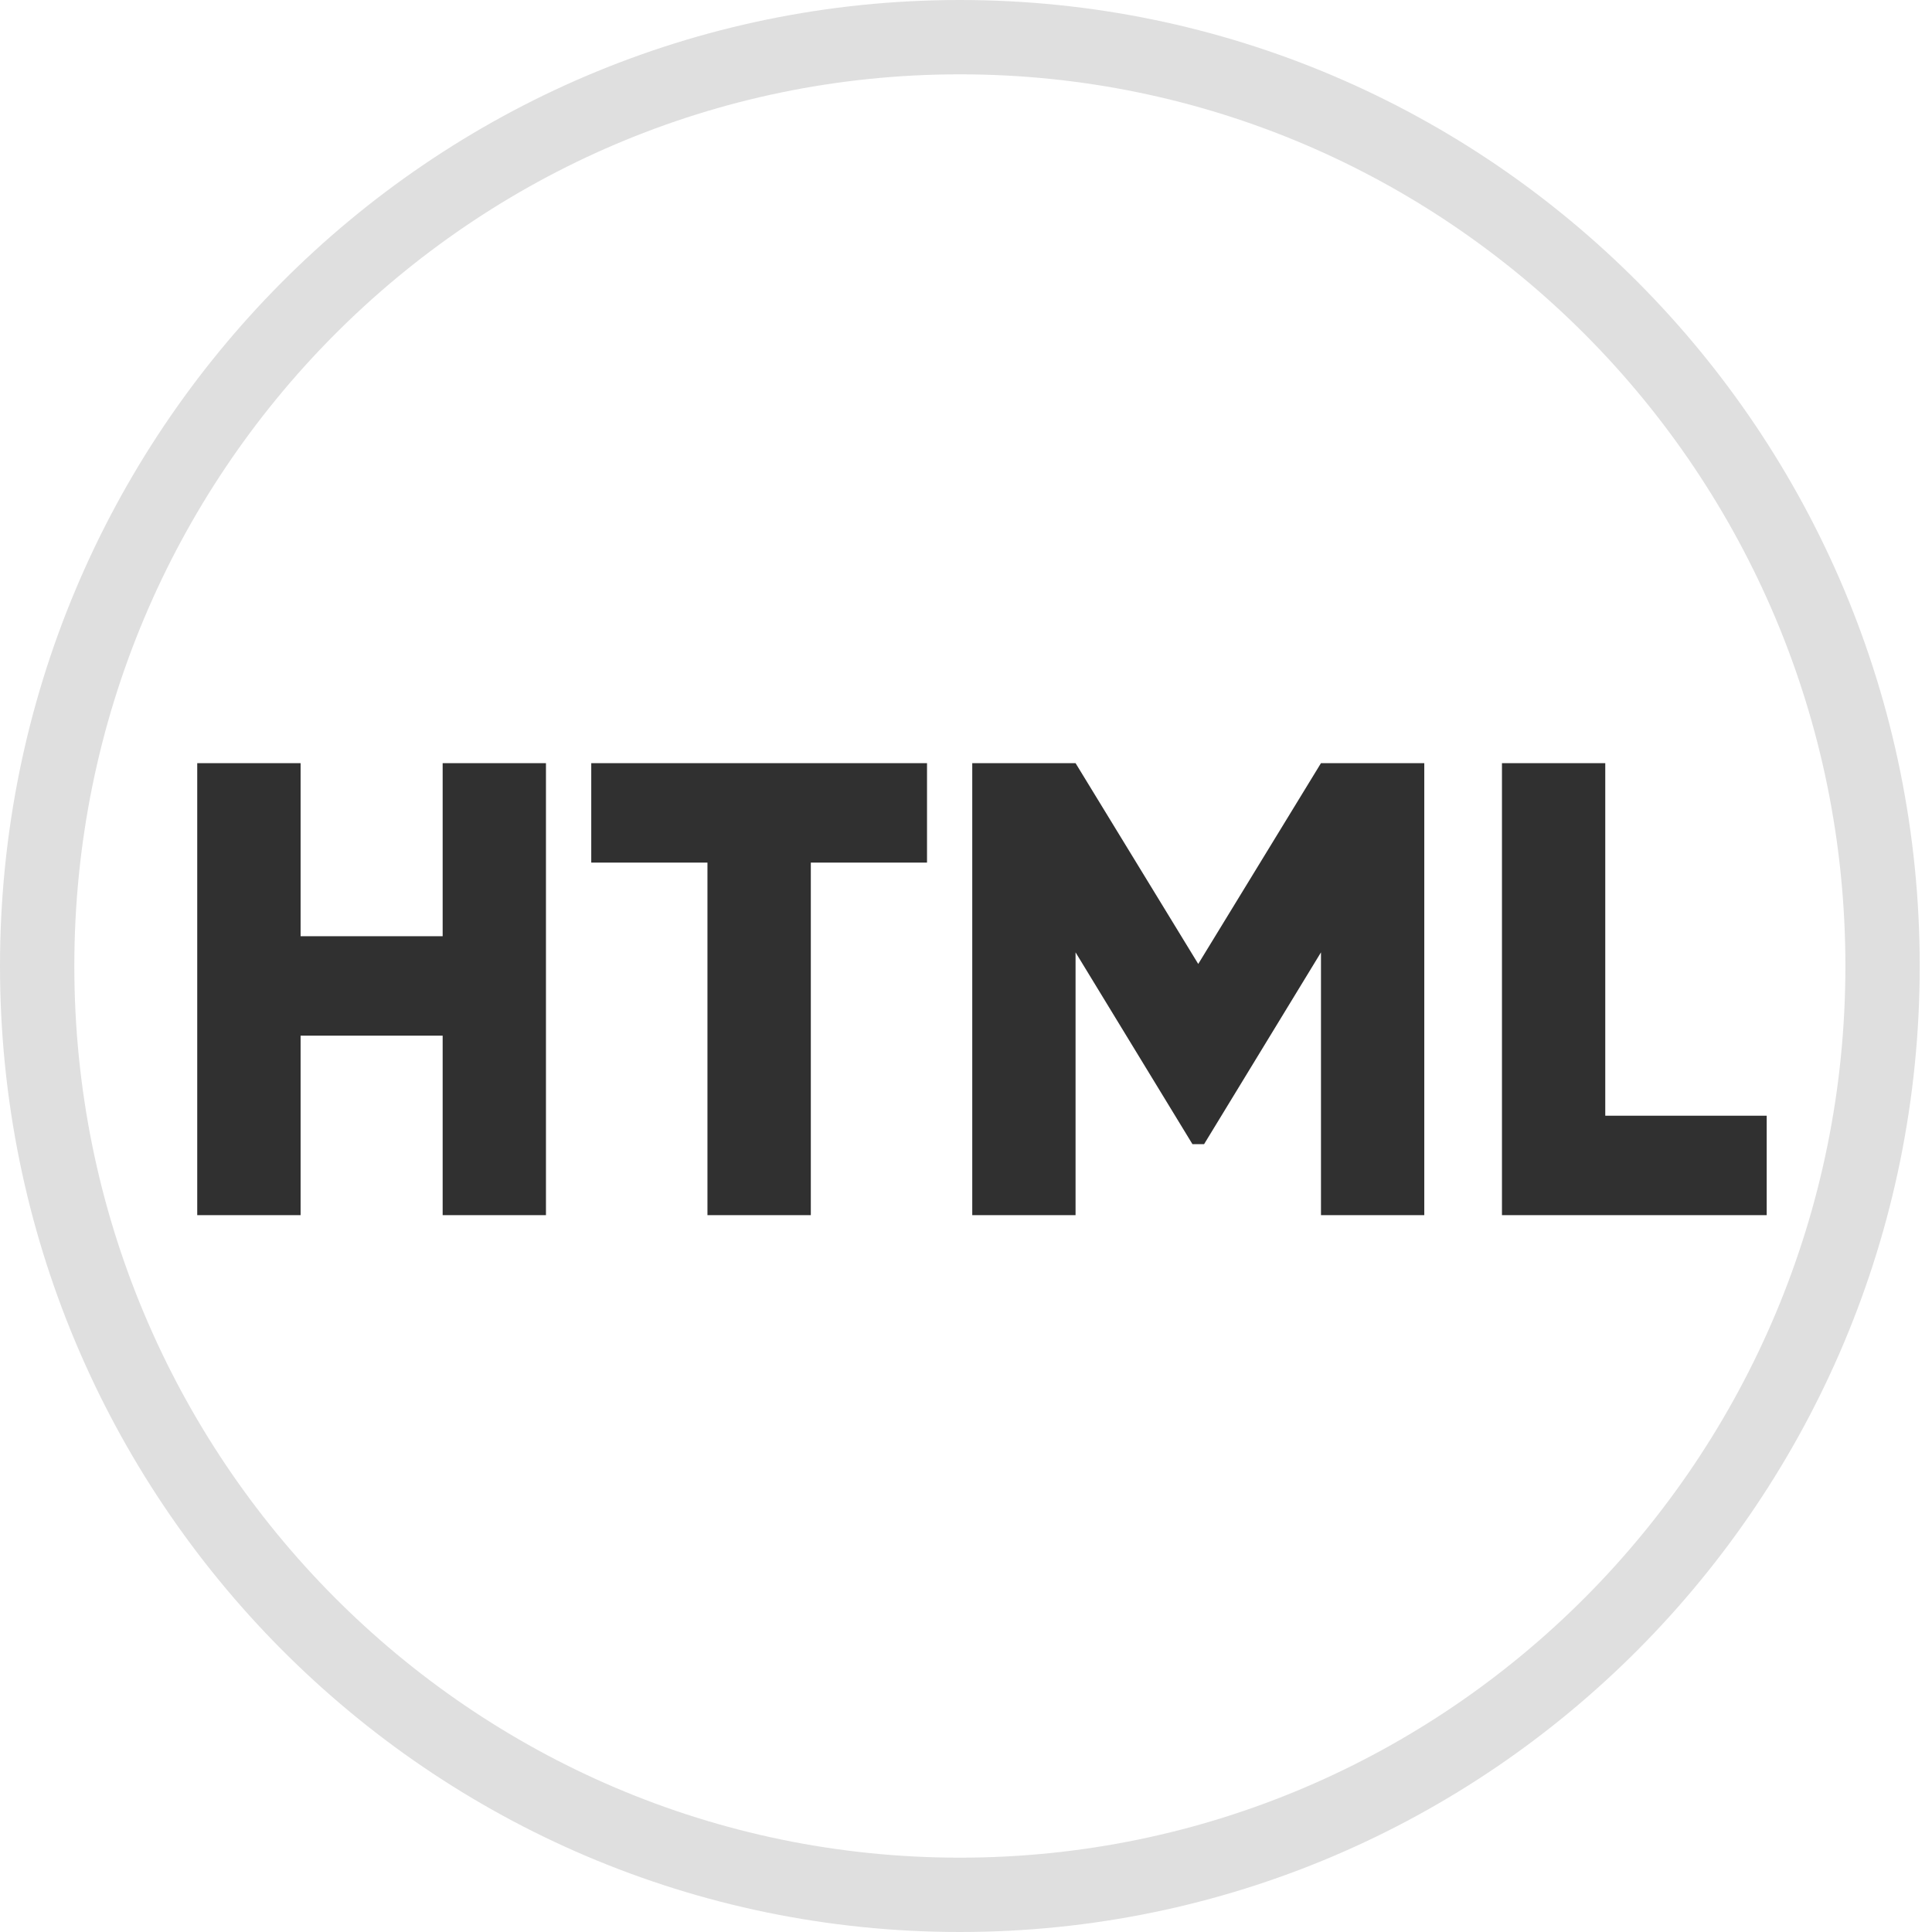
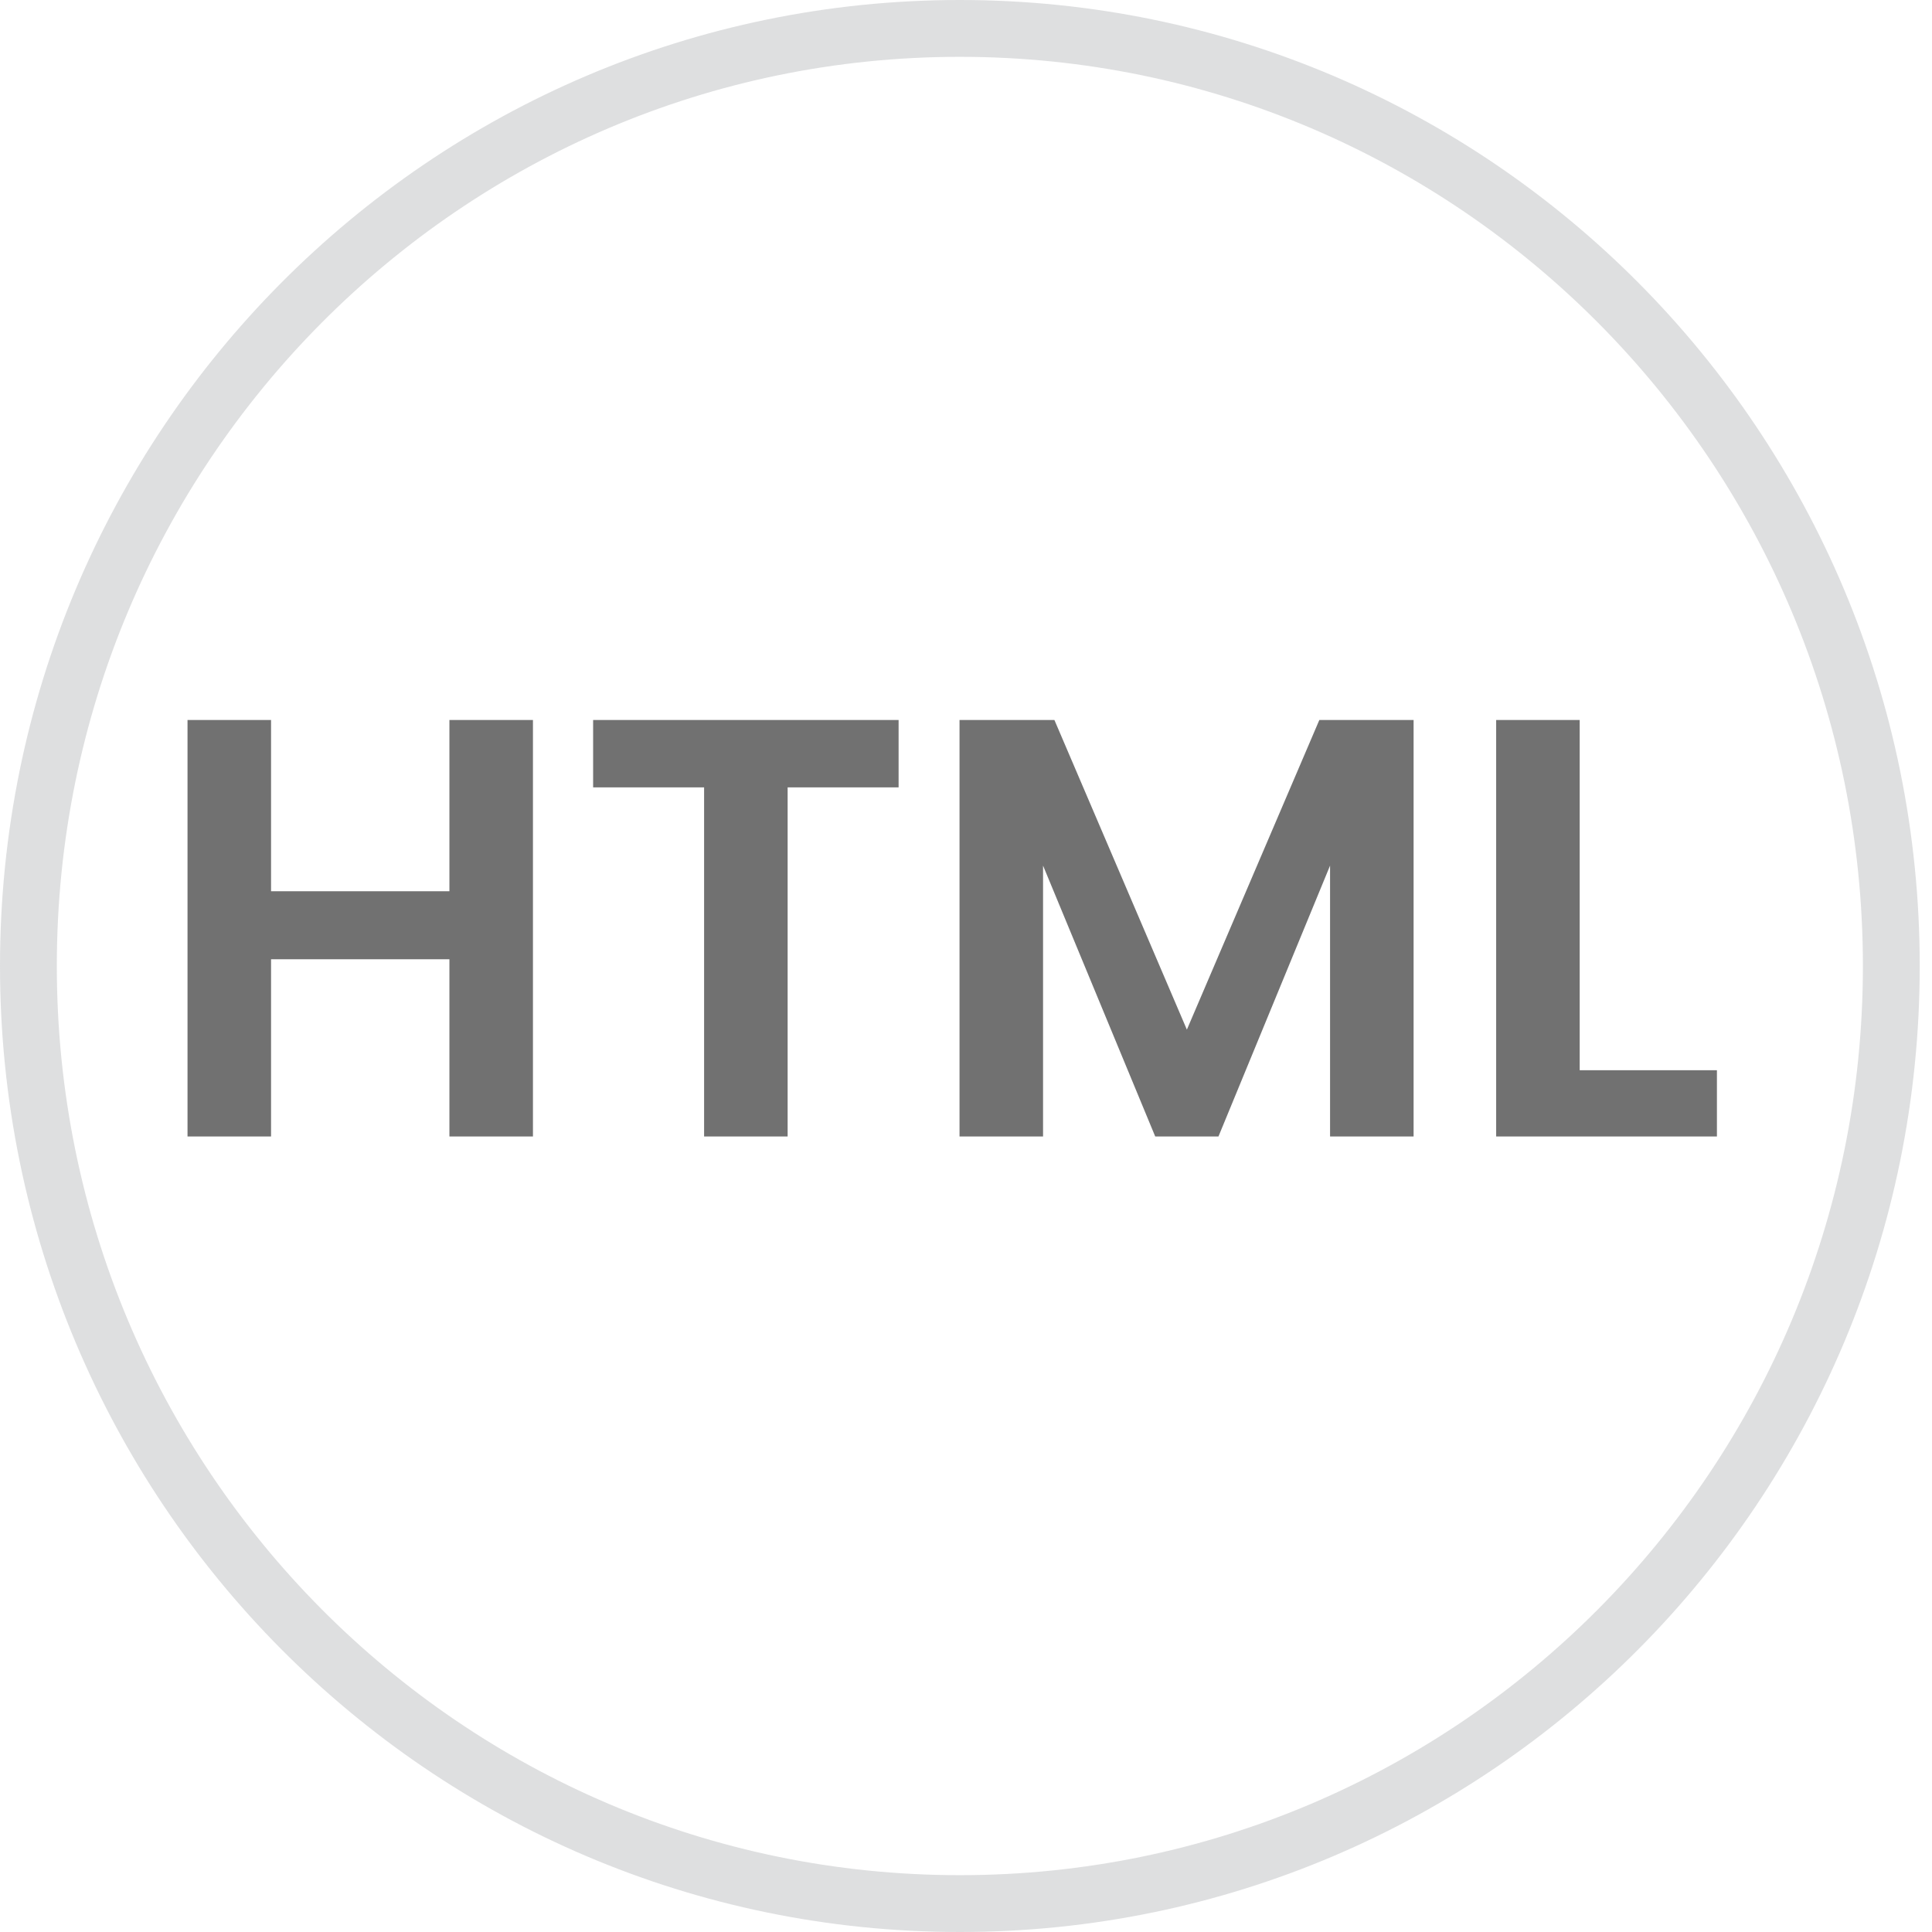
<svg xmlns="http://www.w3.org/2000/svg" width="34" height="34" viewBox="0 0 34 34" fill="none">
-   <path d="M33.13 17C33.13 26.032 25.856 33.346 16.892 33.346C7.928 33.346 0.654 26.032 0.654 17C0.654 7.968 7.928 0.654 16.892 0.654C25.856 0.654 33.13 7.968 33.13 17Z" stroke="#DFDFDF" stroke-width="1.308" />
-   <path d="M7.79 13.43V16.476H5.29V13.43H3.471V21.385H5.29V18.226H7.79V21.385H9.608V13.43H7.79ZM16.314 13.43H10.405V15.18H12.45V21.385H14.269V15.18H16.314V13.43ZM25.065 13.43H23.247L21.087 16.964L18.928 13.43H17.11V21.385H18.928V16.76L20.985 20.135H21.19L23.247 16.76V21.385H25.065V13.43ZM28.25 19.635V13.43H26.432V21.385H31.091V19.635H28.25Z" fill="#303030" />
+   <path d="M33.284 17C33.284 26.116 25.942 33.5 16.892 33.5C7.842 33.5 0.5 26.116 0.5 17C0.5 7.884 7.842 0.5 16.892 0.5C25.942 0.5 33.284 7.884 33.284 17Z" stroke="#8F9596" stroke-opacity="0.3" />
+   <path d="M9.379 12.671V20H7.909V16.881H4.77V20H3.3V12.671H4.77V15.684H7.909V12.671H9.379ZM15.814 12.671V13.857H13.861V20H12.391V13.857H10.438V12.671H15.814ZM24.877 12.671V20H23.407V15.233L21.443 20H20.33L18.356 15.233V20H16.886V12.671H18.556L20.887 18.12L23.218 12.671H24.877ZM27.8 18.834H30.215V20H26.33V12.671H27.8V18.834Z" fill="#717171" />
</svg>
